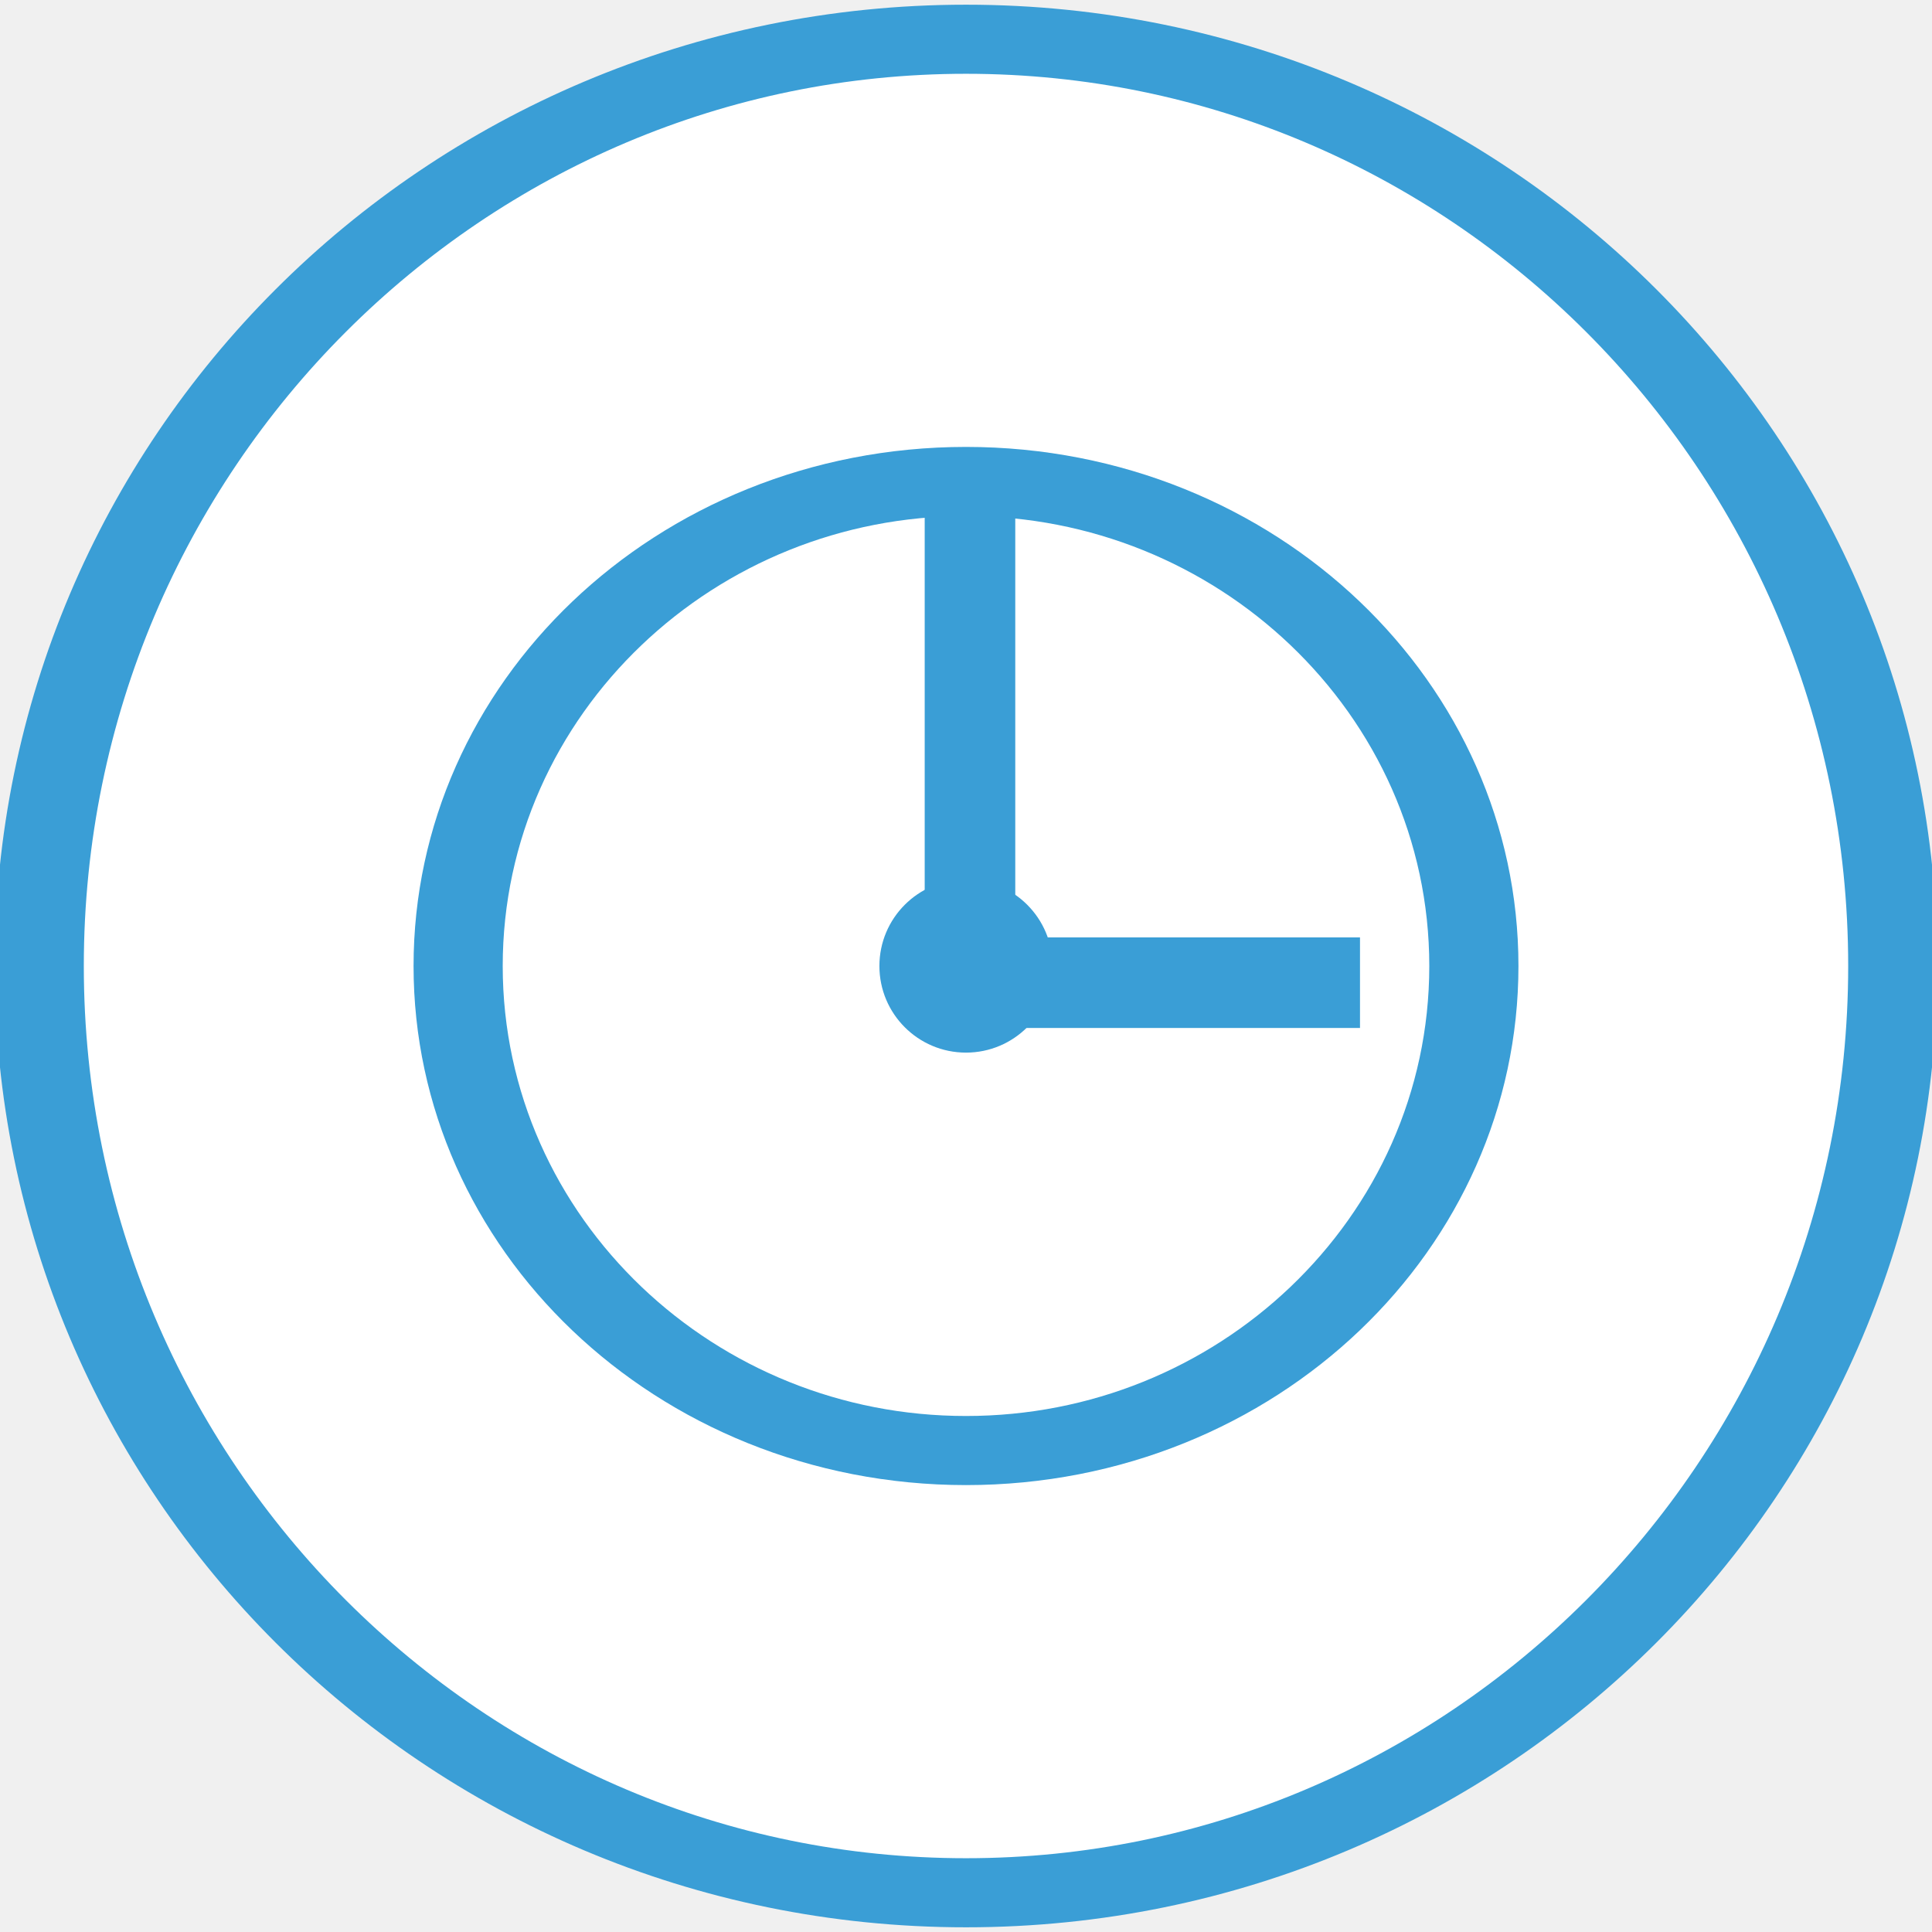
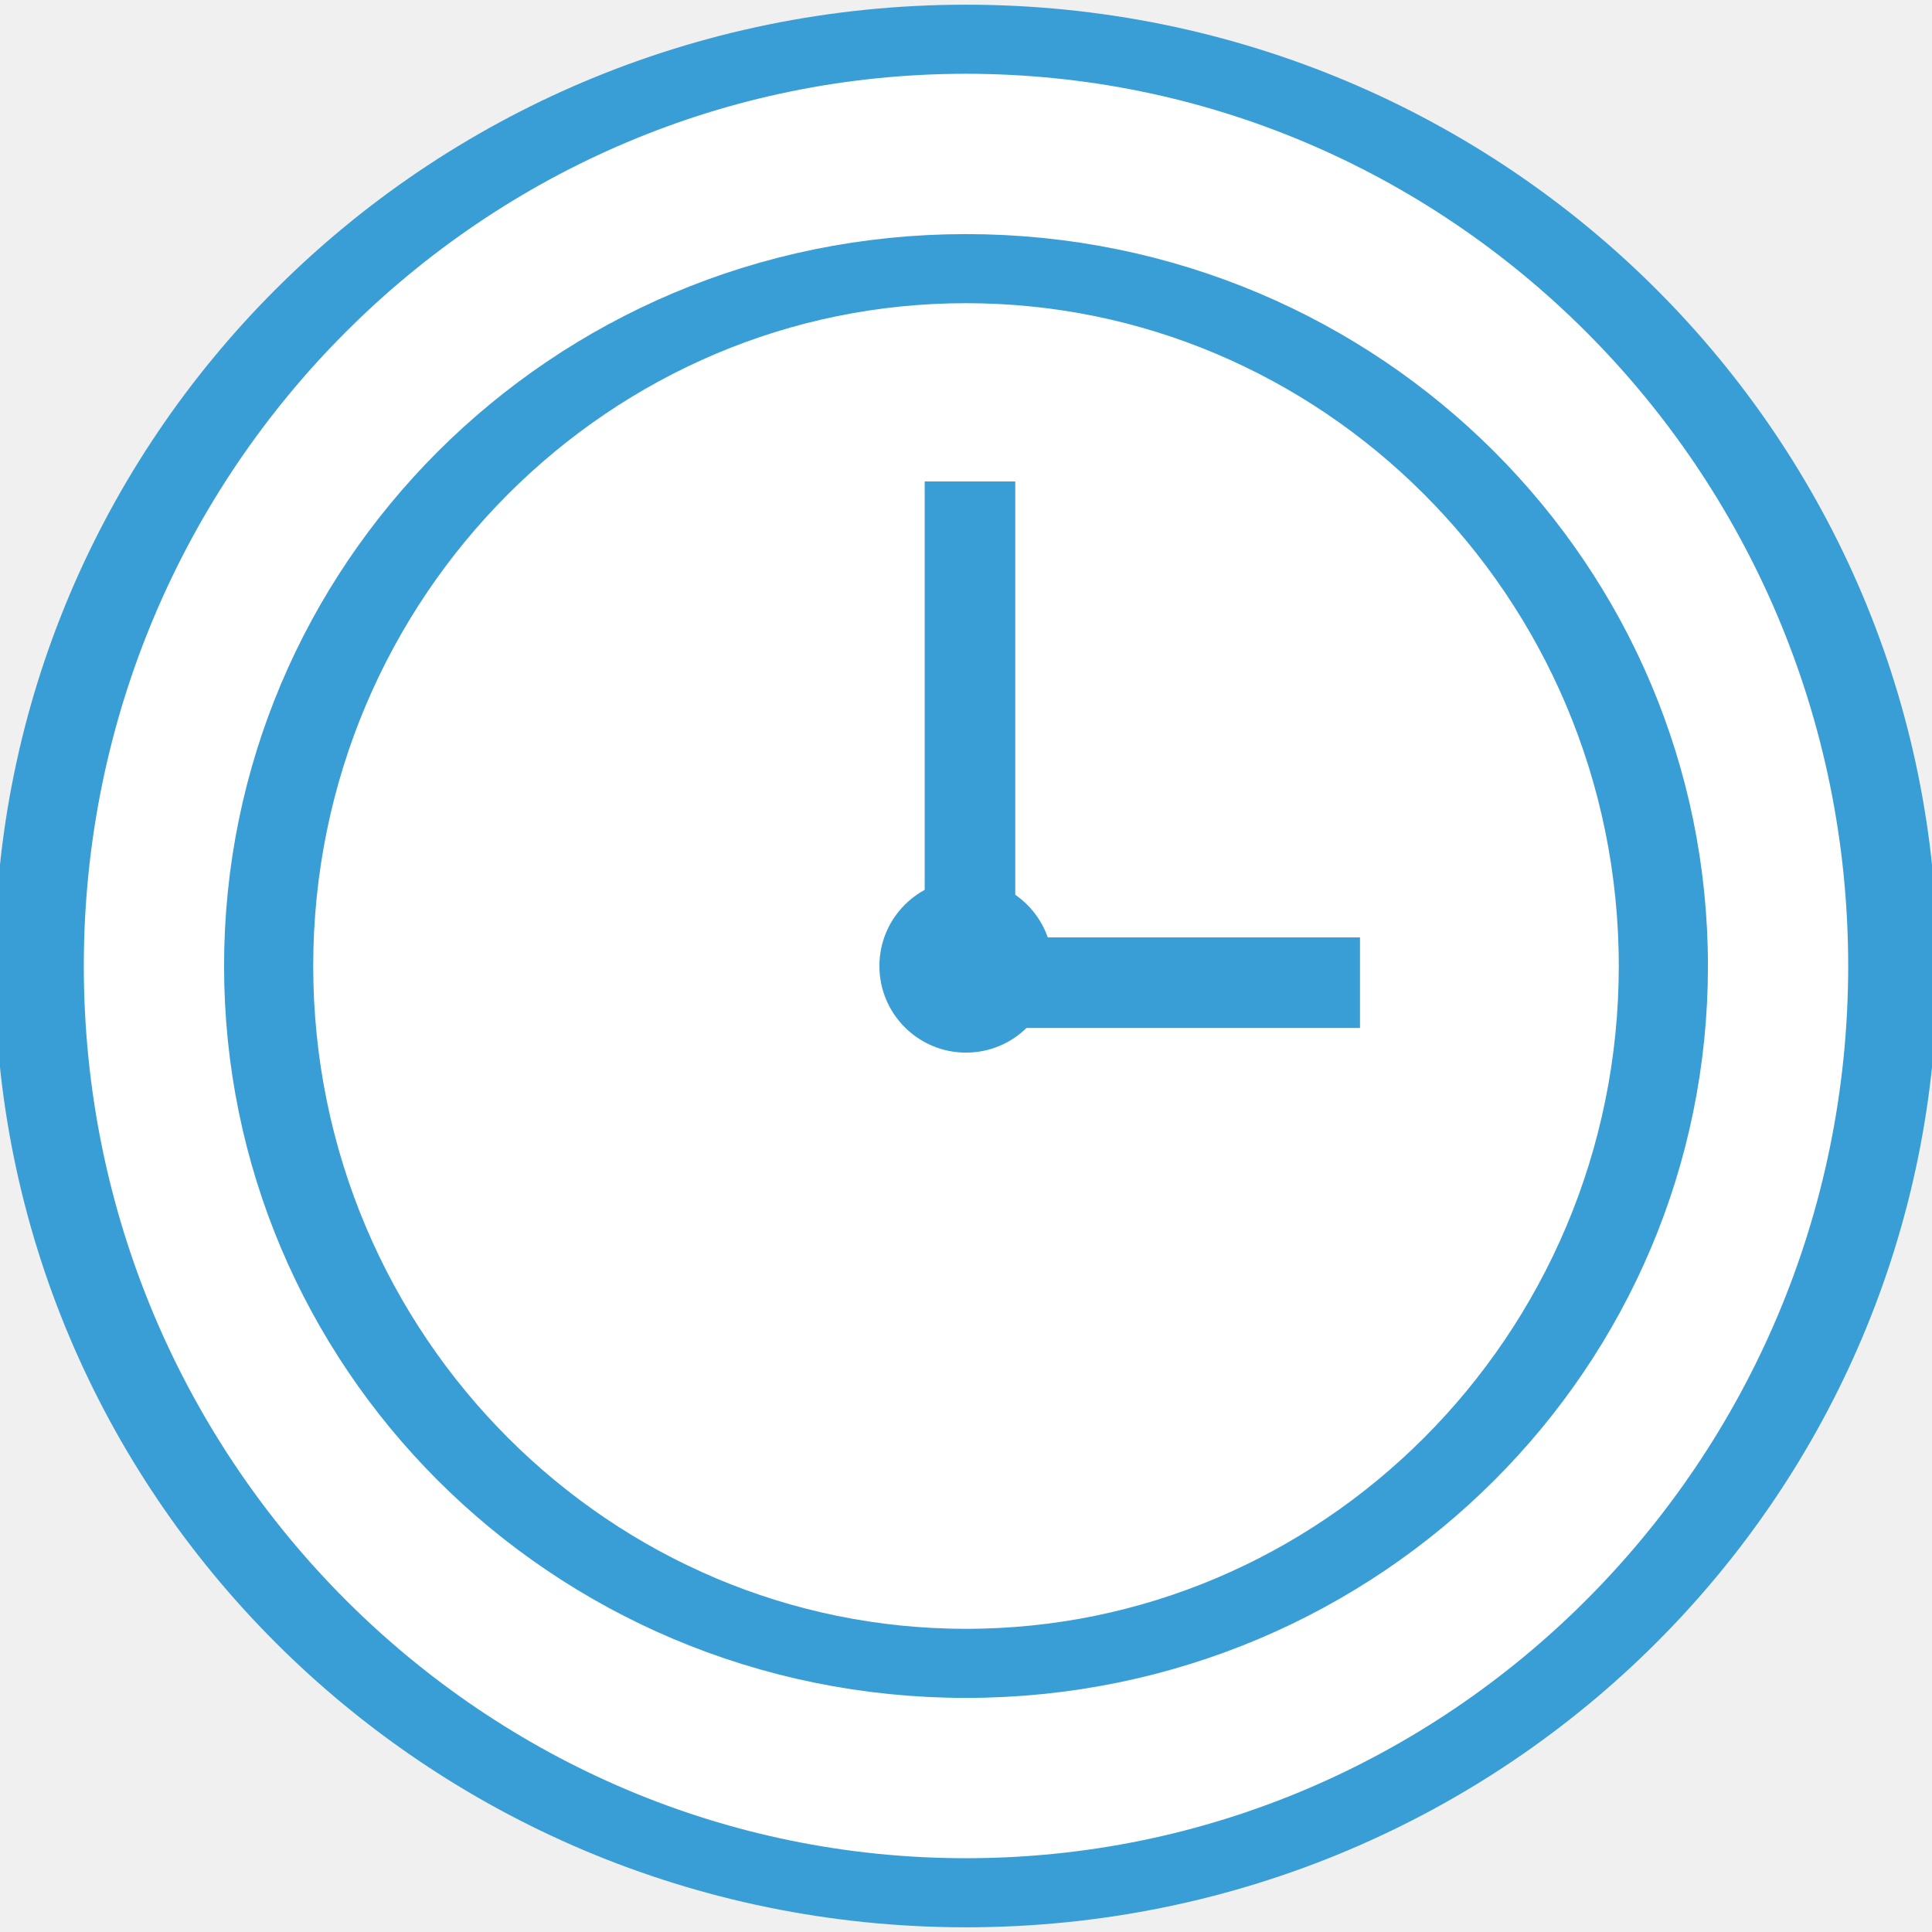
<svg xmlns="http://www.w3.org/2000/svg" width="32" height="32" id="svg5795" version="1.1">
  <defs id="defs5797" />
  <g id="layer1" transform="translate(0,-1020.362)">
    <g transform="translate(-104.3401,790.5254)" id="g5748">
      <g style="stroke:#3a9ed6;stroke-opacity:1" id="g5176" transform="translate(1.031455,209.569)">
        <path style="fill:#ffffff;fill-opacity:1;stroke:#3a9ed6;stroke-width:4.26;stroke-miterlimit:4;stroke-opacity:1;stroke-dasharray:none" id="path5178" d="m 154.286,98.076 c 0,31.559 -19.827,57.143 -44.286,57.143 -24.458,0 -44.286,-25.584 -44.286,-57.143 0,-31.559 19.827,-57.143 44.286,-57.143 24.458,0 44.286,25.584 44.286,57.143 z" transform="matrix(0.3466136,0,0,0.2686256,81.18119,9.921926)" />
-         <ellipse style="fill:#ffffff;fill-opacity:1;stroke:#3a9ed6;stroke-width:5.662;stroke-miterlimit:4;stroke-dasharray:none;stroke-opacity:1" id="path5180" transform="matrix(0.2608165,0,0,0.2021328,90.61888,16.4433)" ry="39.704" rx="32.252" cy="98.076" cx="110" />
+         <path style="fill:#ffffff;fill-opacity:1;stroke:#3a9ed6;stroke-width:5.662;stroke-miterlimit:4;stroke-opacity:1;stroke-dasharray:none" id="path5180" d="m 154.286,98.076 c 0,31.559 -19.827,57.143 -44.286,57.143 -24.458,0 -44.286,-25.584 -44.286,-57.143 0,-31.559 19.827,-57.143 44.286,-57.143 24.458,0 44.286,25.584 44.286,57.143 z" transform="matrix(0.2608165,0,0,0.2021328,90.61888,16.4433)" />
      </g>
      <path style="fill:none;stroke:#3a9ed6;stroke-width:1.5;stroke-linecap:butt;stroke-linejoin:miter;stroke-miterlimit:4;stroke-opacity:1;stroke-dasharray:none" d="m 120.406,246.862 0,-9.051" id="path5186" />
      <path id="path5188" d="m 119.815,246.113 7.051,0" style="fill:none;stroke:#3a9ed6;stroke-width:1.5;stroke-linecap:butt;stroke-linejoin:miter;stroke-miterlimit:4;stroke-opacity:1;stroke-dasharray:none" />
      <path transform="matrix(0.03238867,0,0,0.02510122,116.7774,243.375)" d="m 154.286,98.076 c 0,31.559 -19.827,57.143 -44.286,57.143 -24.458,0 -44.286,-25.584 -44.286,-57.143 0,-31.559 19.827,-57.143 44.286,-57.143 24.458,0 44.286,25.584 44.286,57.143 z" id="path5215" style="fill:#3a9ed6;fill-opacity:1;stroke:none" />
    </g>
  </g>
</svg>
